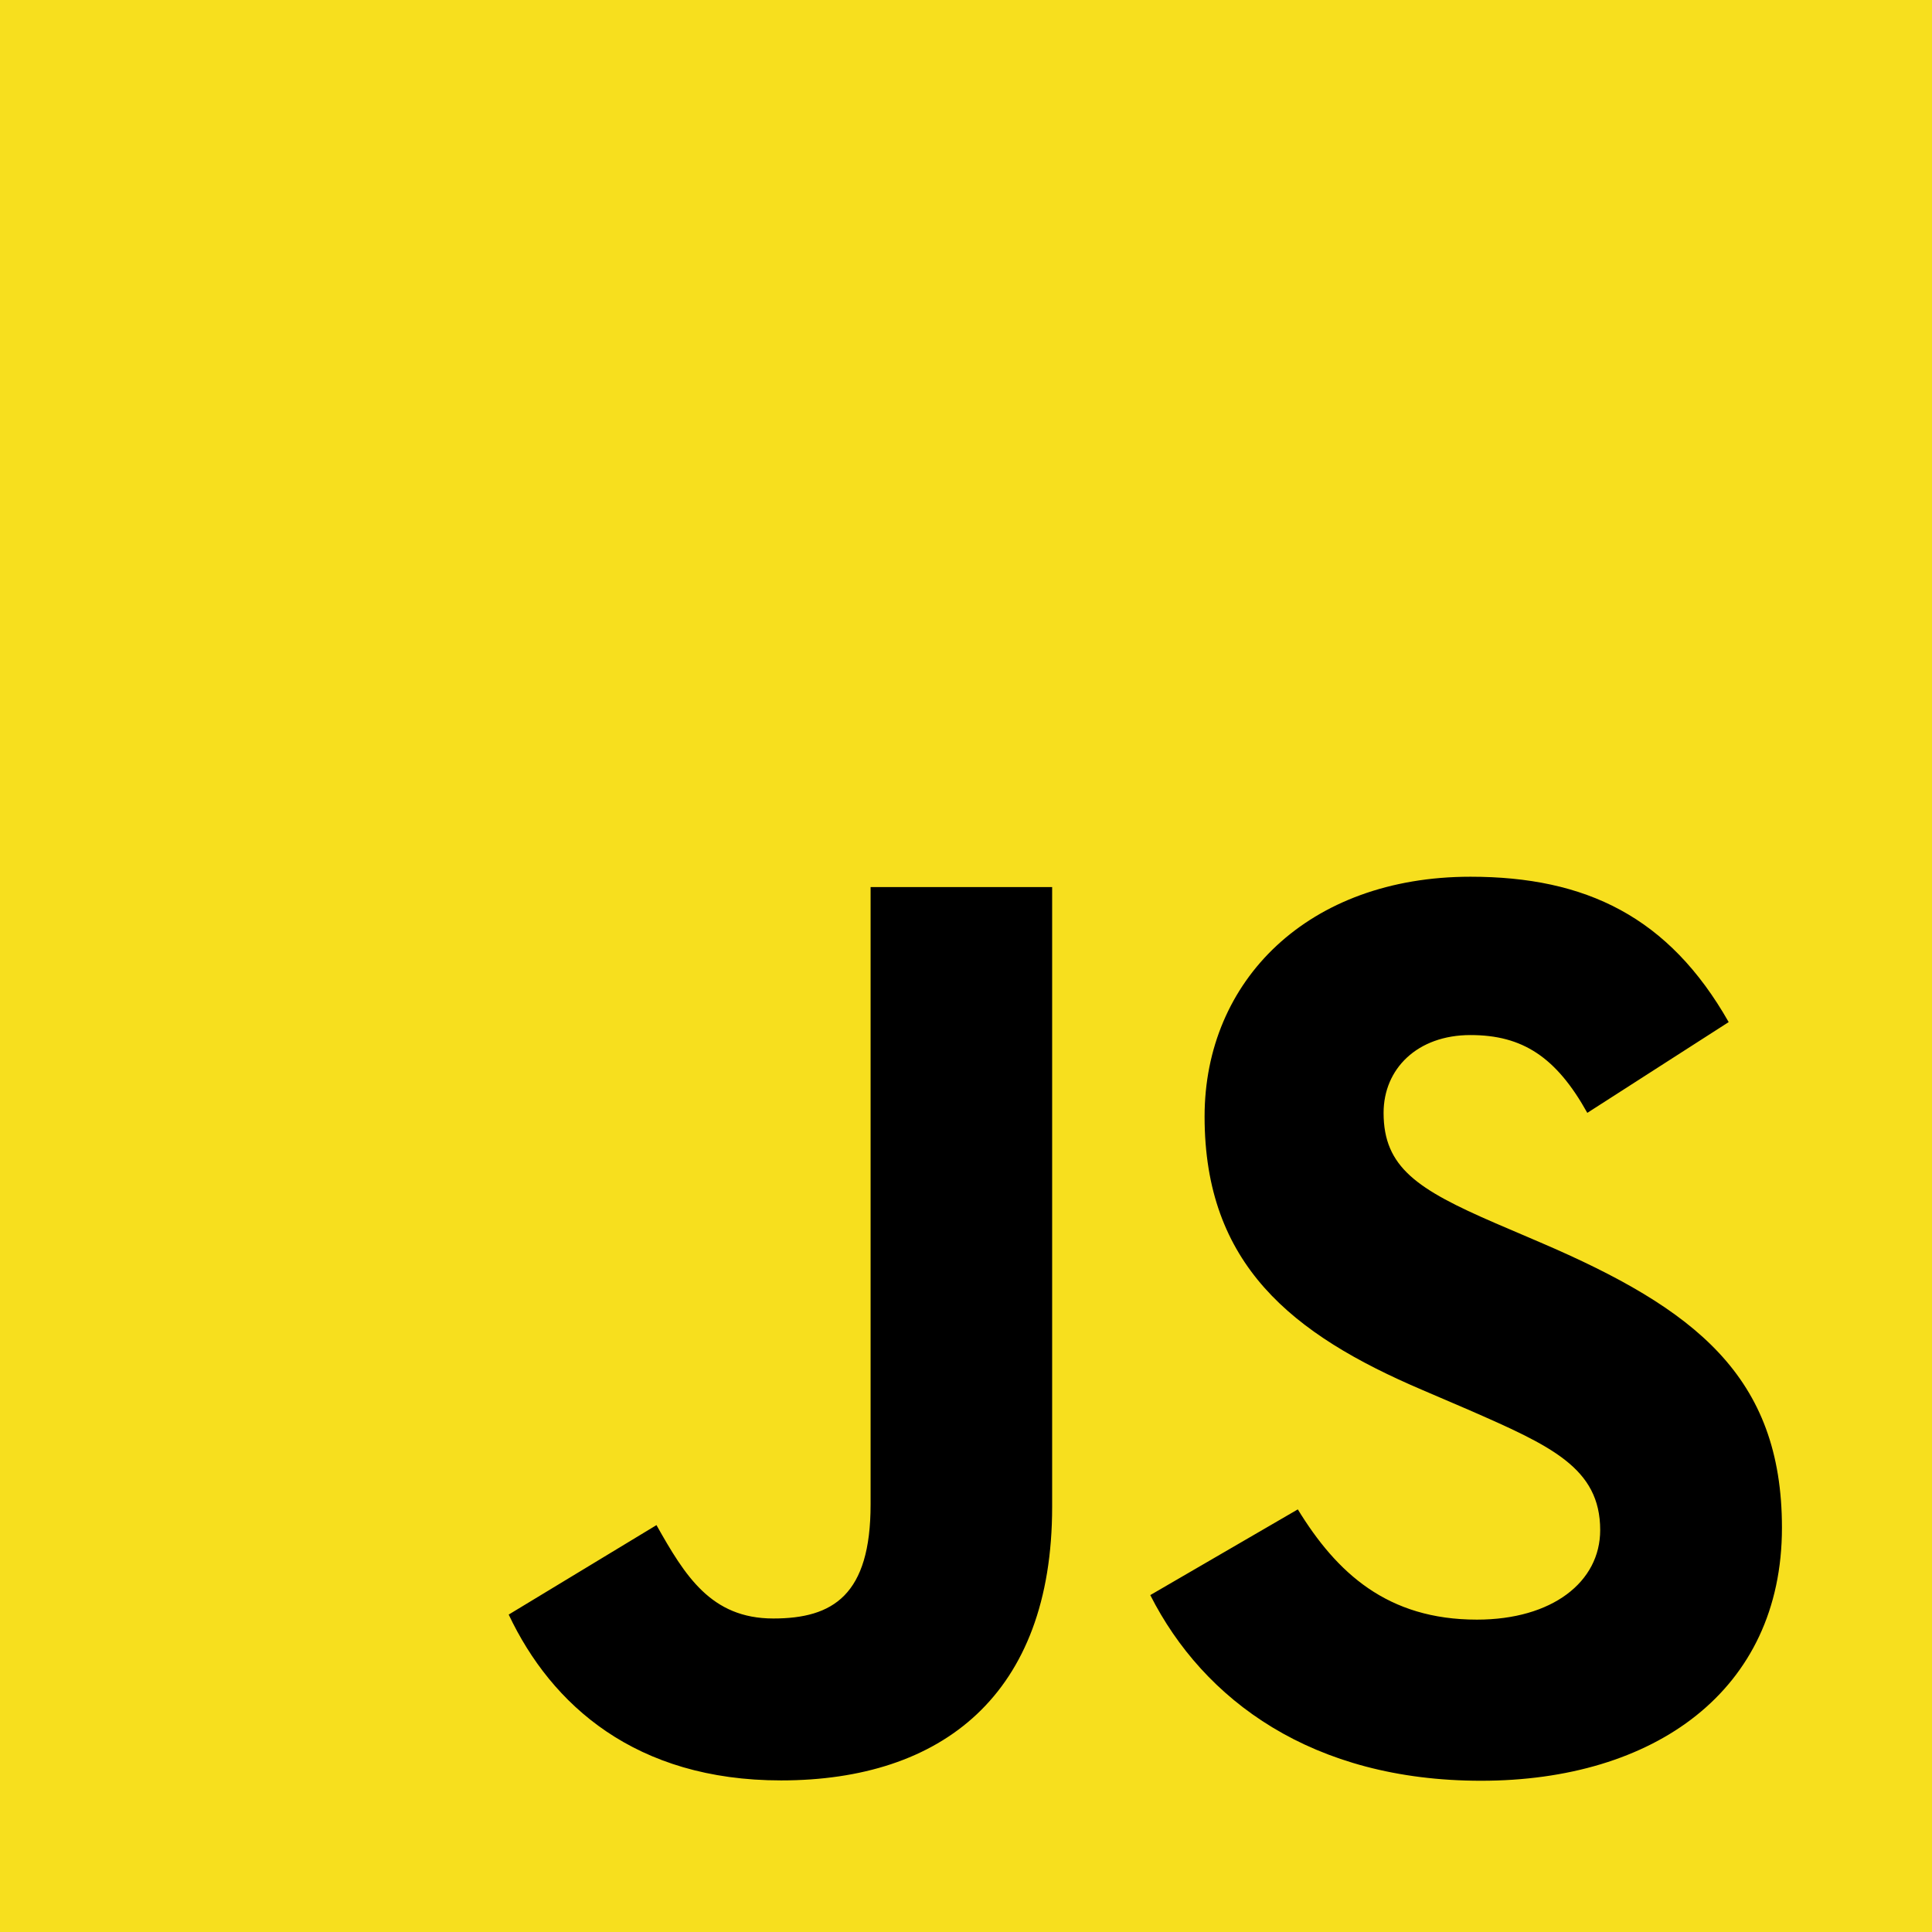
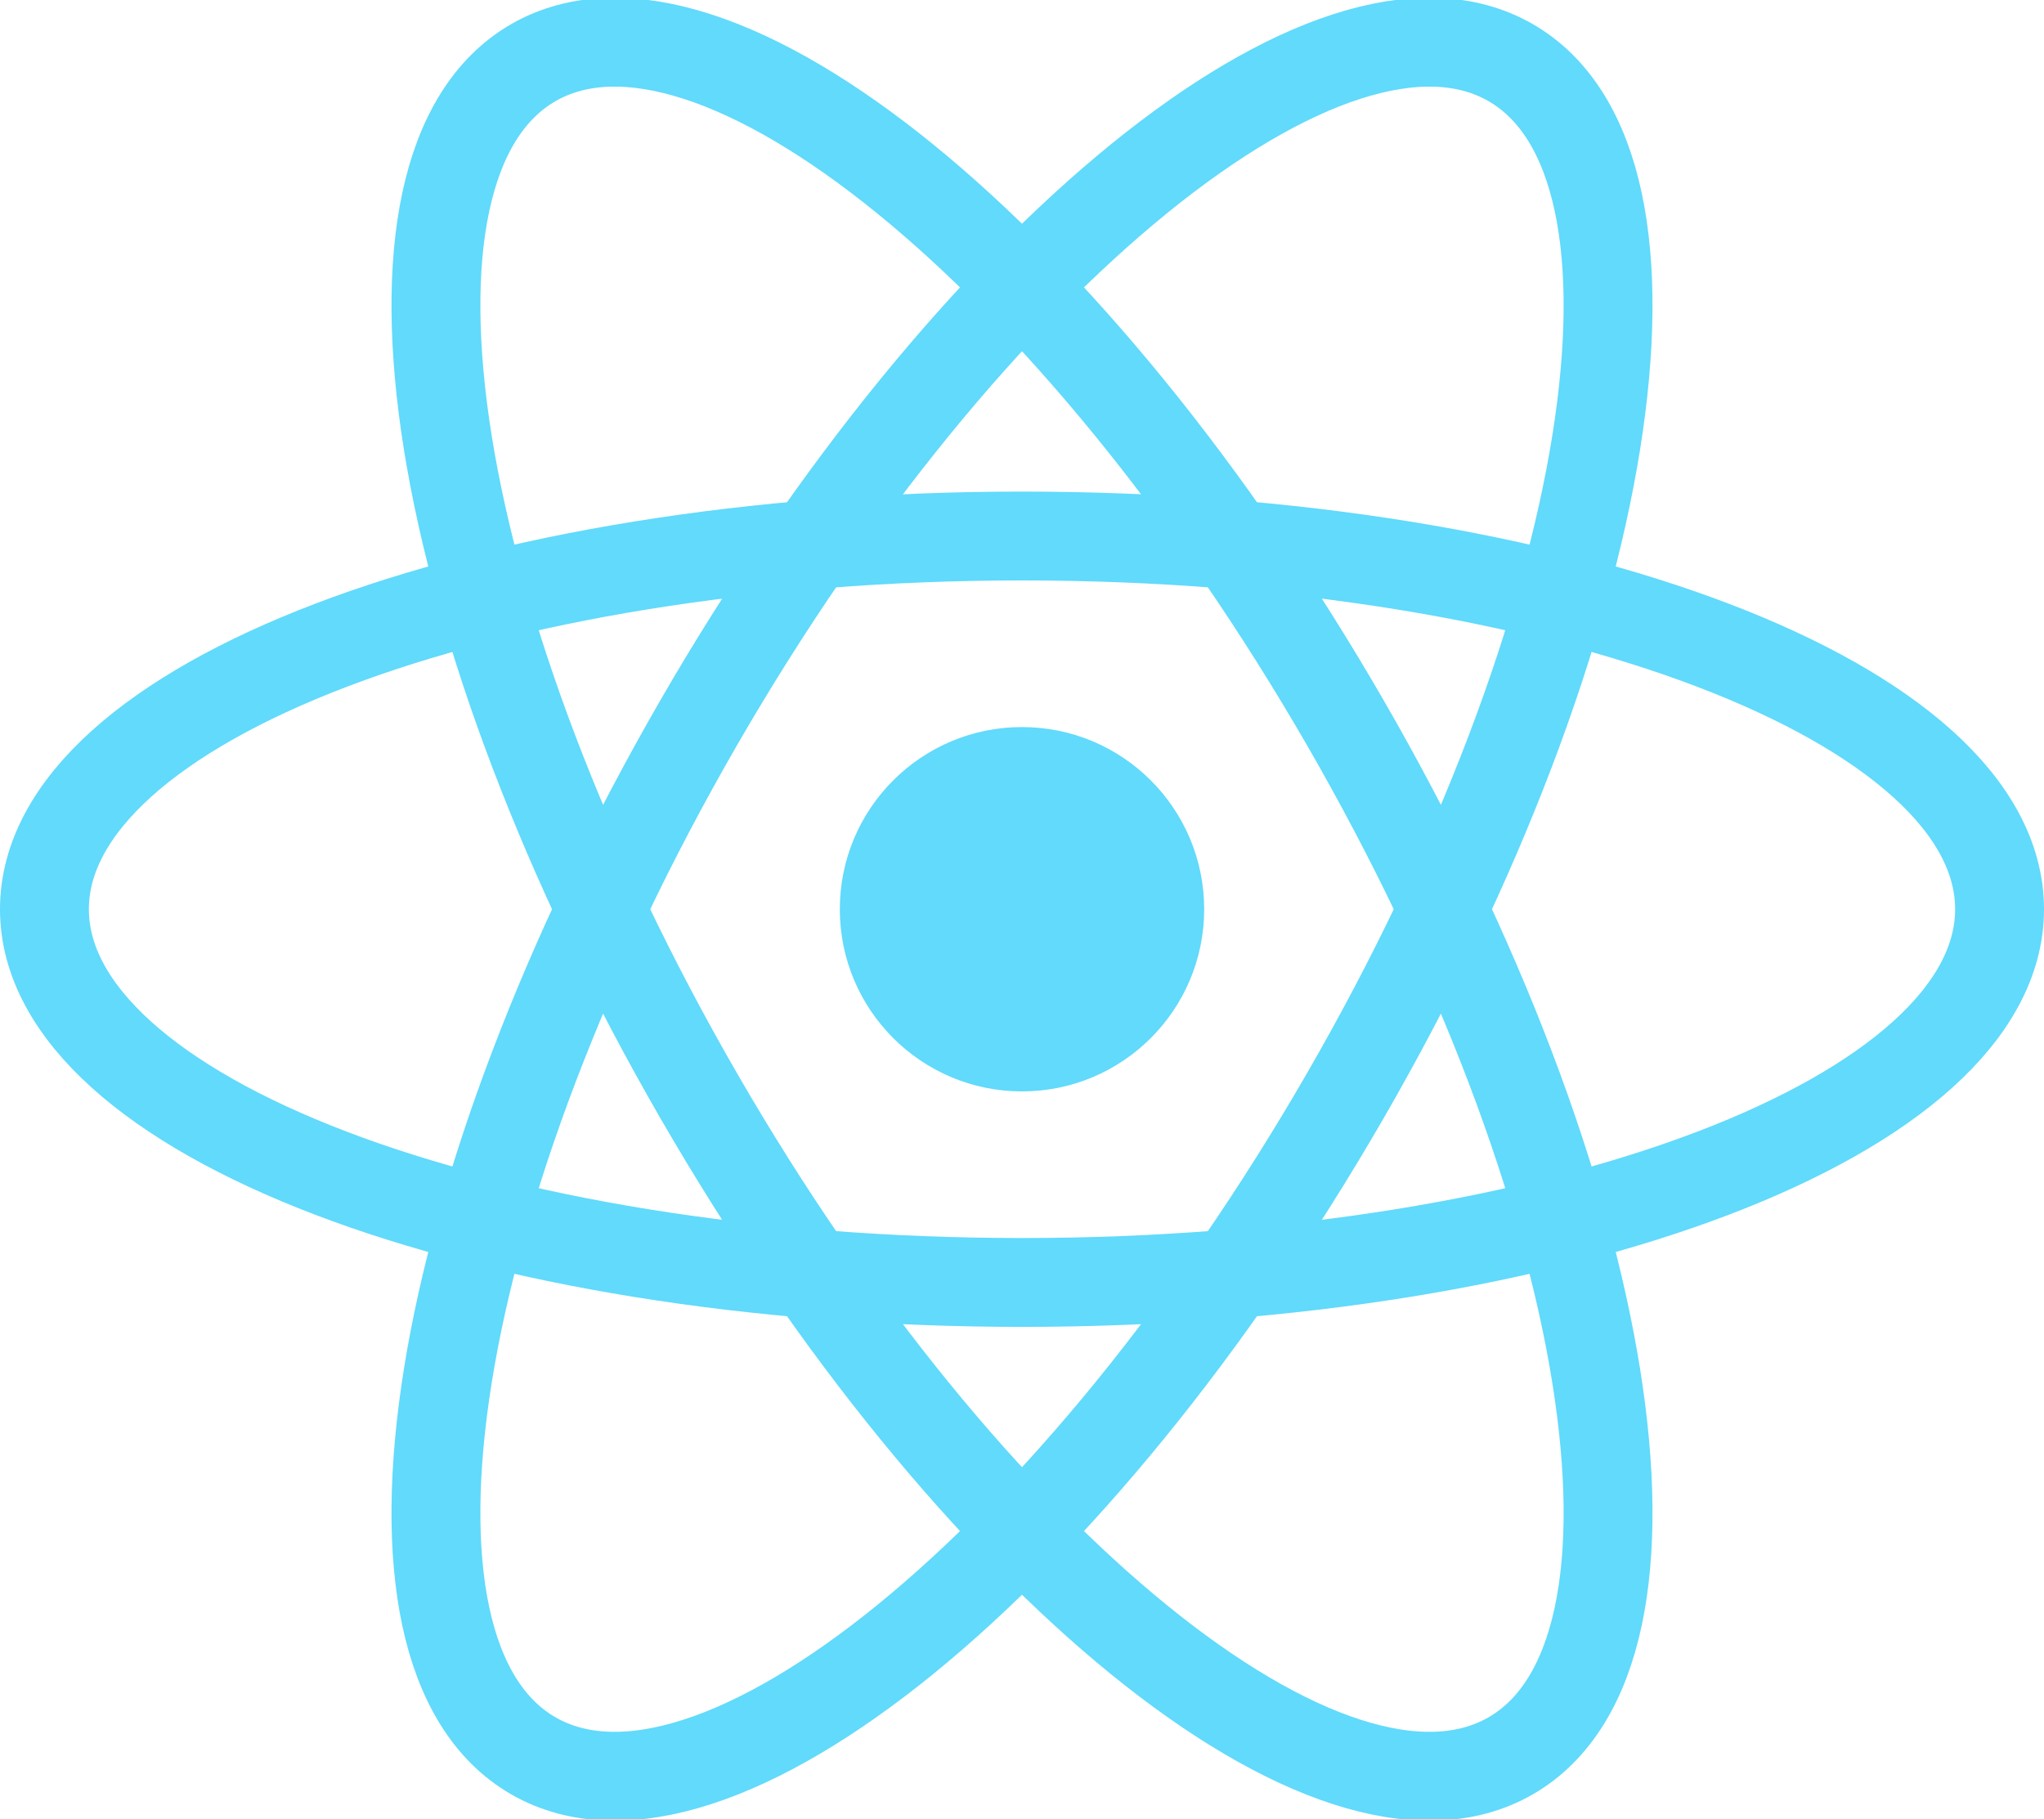
- <svg xmlns="http://www.w3.org/2000/svg" viewBox="0 0 630 630">
-   <rect width="630" height="630" fill="#f7df1e" />
-   <path d="m423.2 492.19c12.69 20.72 29.2 35.95 58.4 35.95 24.53 0 40.2-12.26 40.2-29.2 0-20.3-16.1-27.49-43.1-39.3l-14.8-6.35c-42.72-18.2-71.1-41-71.1-89.2 0-44.4 33.83-78.2 86.7-78.2 37.64 0 64.7 13.1 84.2 47.4l-46.1 29.6c-10.15-18.2-21.1-25.37-38.1-25.37-17.34 0-28.33 11-28.33 25.37 0 17.76 11 24.95 36.4 35.95l14.8 6.34c50.3 21.57 78.7 43.56 78.7 93 0 53.3-41.87 82.5-98.1 82.5-54.98 0-90.5-26.2-107.88-60.54zm-209.13 5.13c9.3 16.5 17.76 30.45 38.1 30.45 19.45 0 31.72-7.61 31.72-37.2v-201.3h59.2v202.1c0 61.3-35.94 89.2-88.4 89.2-47.4 0-74.85-24.53-88.81-54.075z" />
+ <svg xmlns="http://www.w3.org/2000/svg" viewBox="-11.5 -10.232 23 20.463">
+   <circle cx="0" cy="0" r="2.05" fill="#61dafb" />
+   <g stroke="#61dafb" stroke-width="1" fill="none">
+     <ellipse rx="11" ry="4.2" />
+     <ellipse rx="11" ry="4.2" transform="rotate(60)" />
+     <ellipse rx="11" ry="4.2" transform="rotate(120)" />
+   </g>
</svg>
